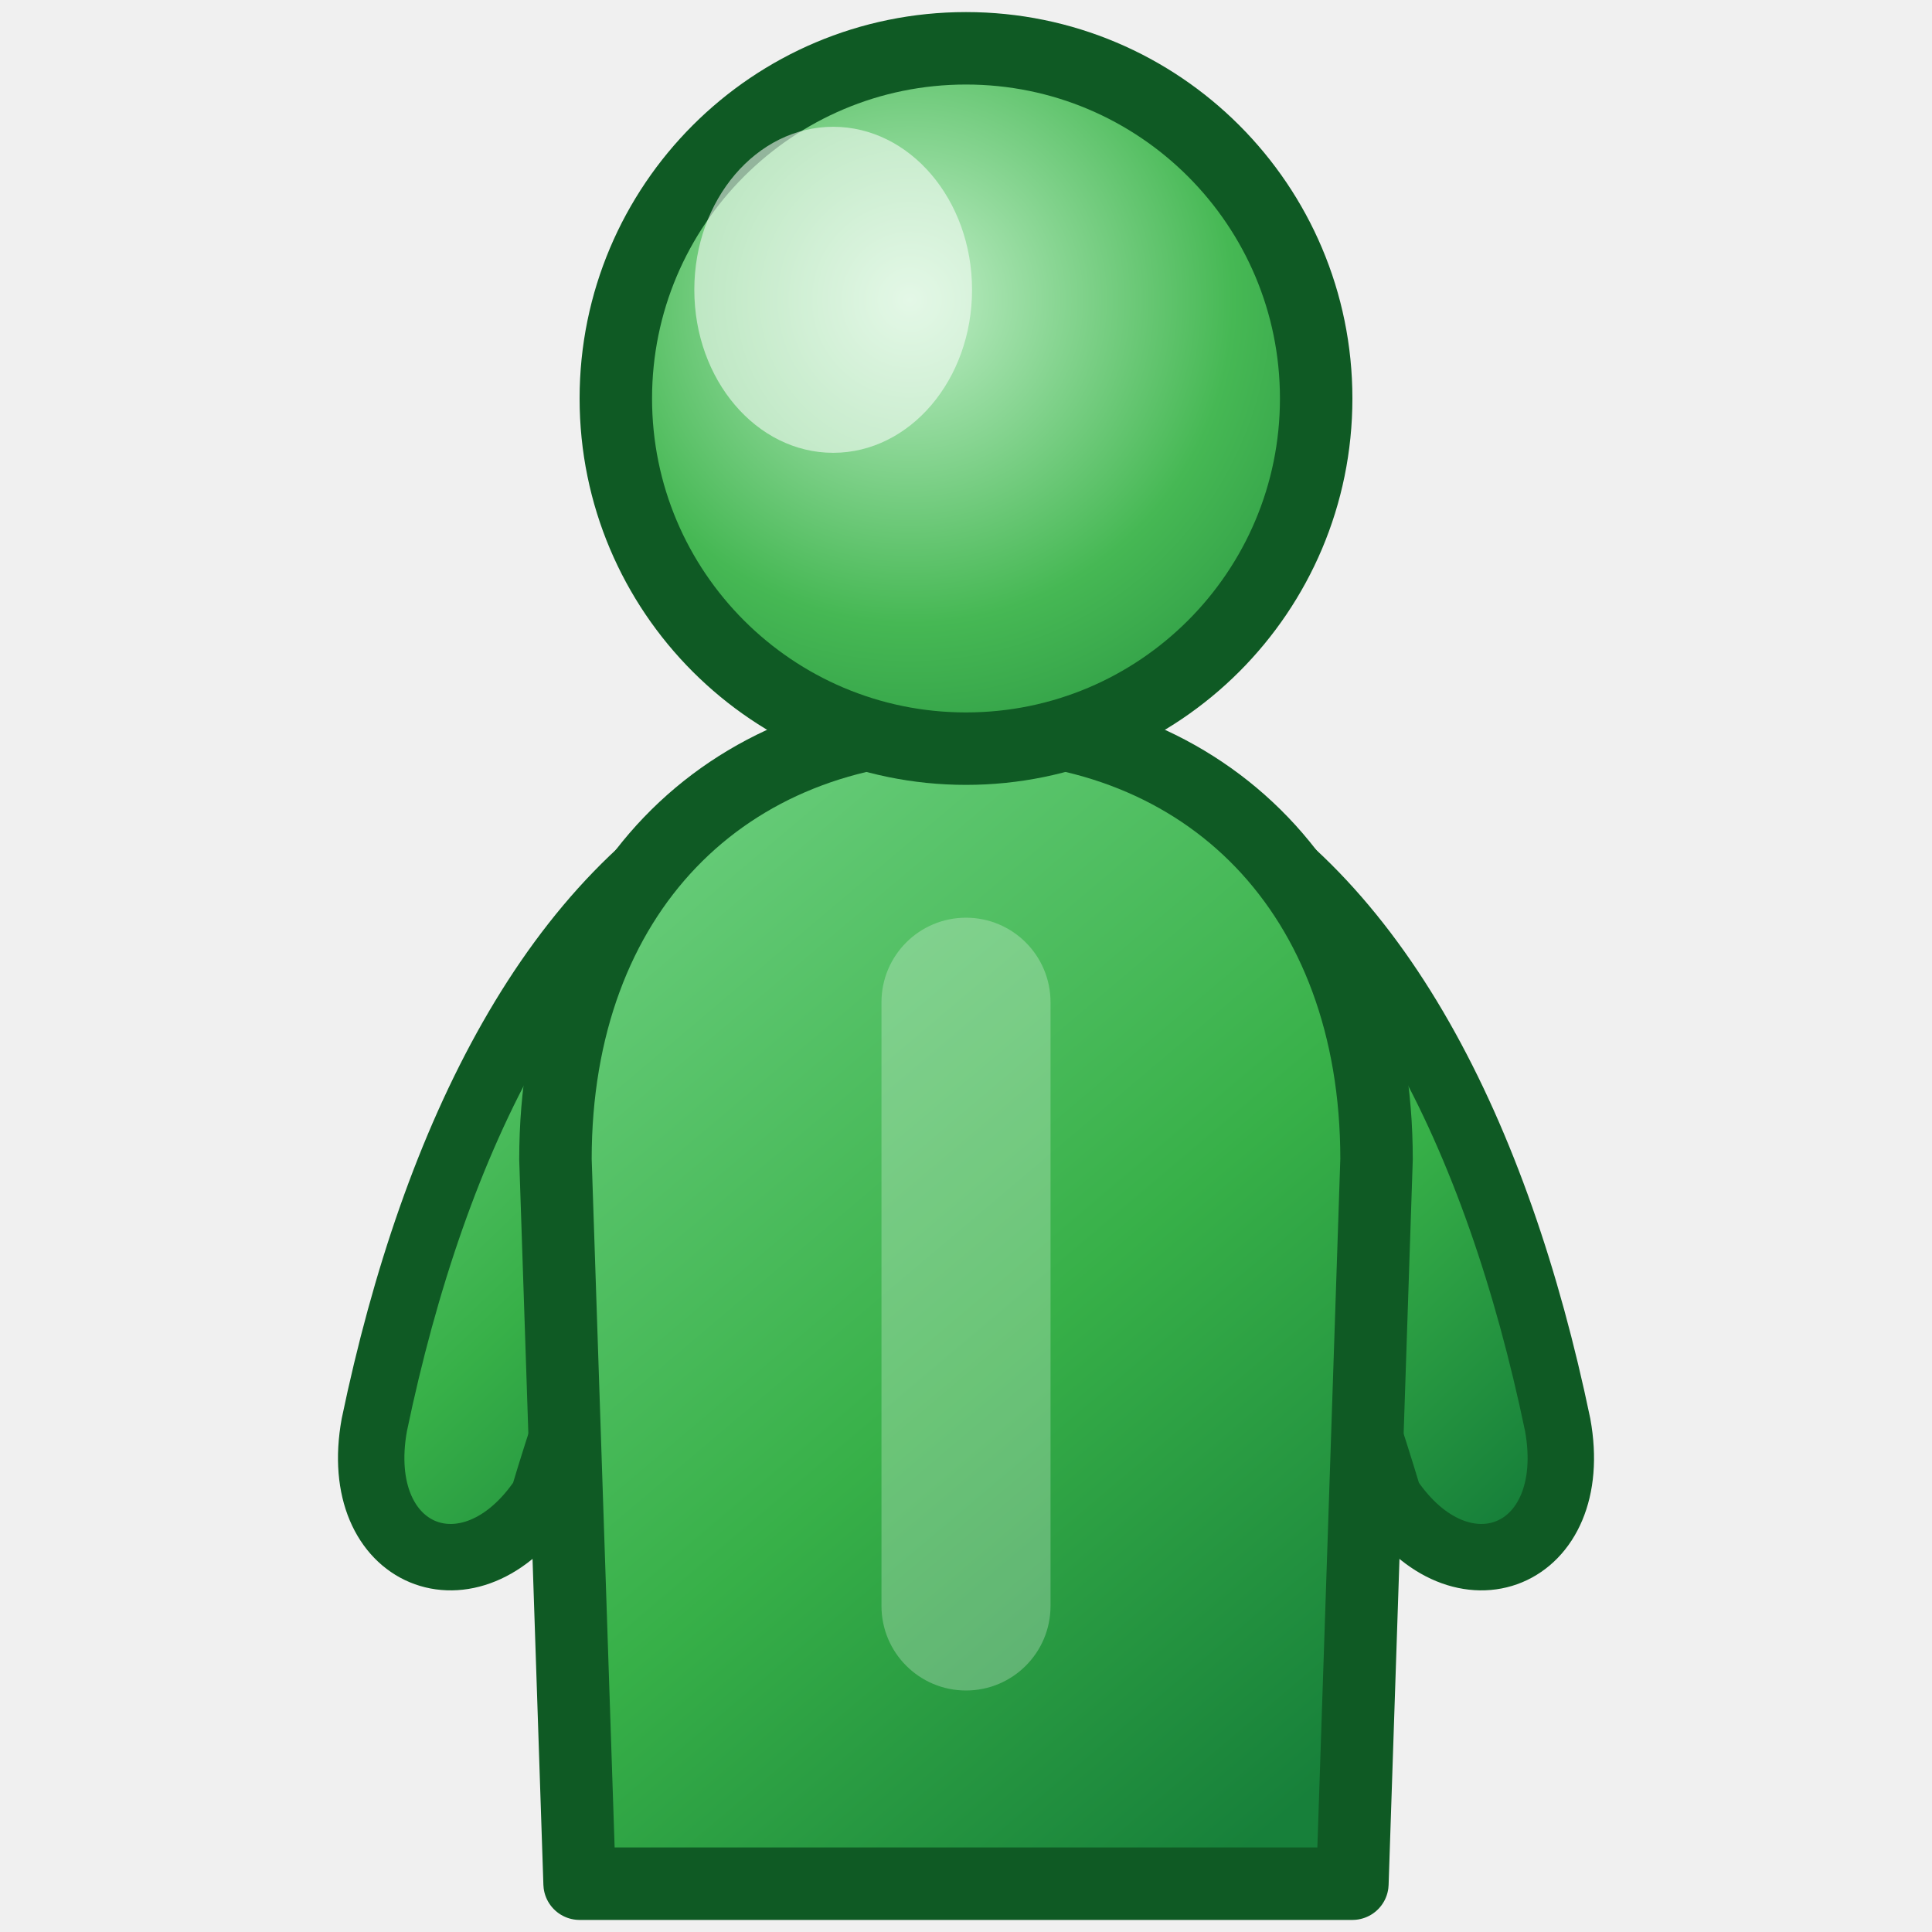
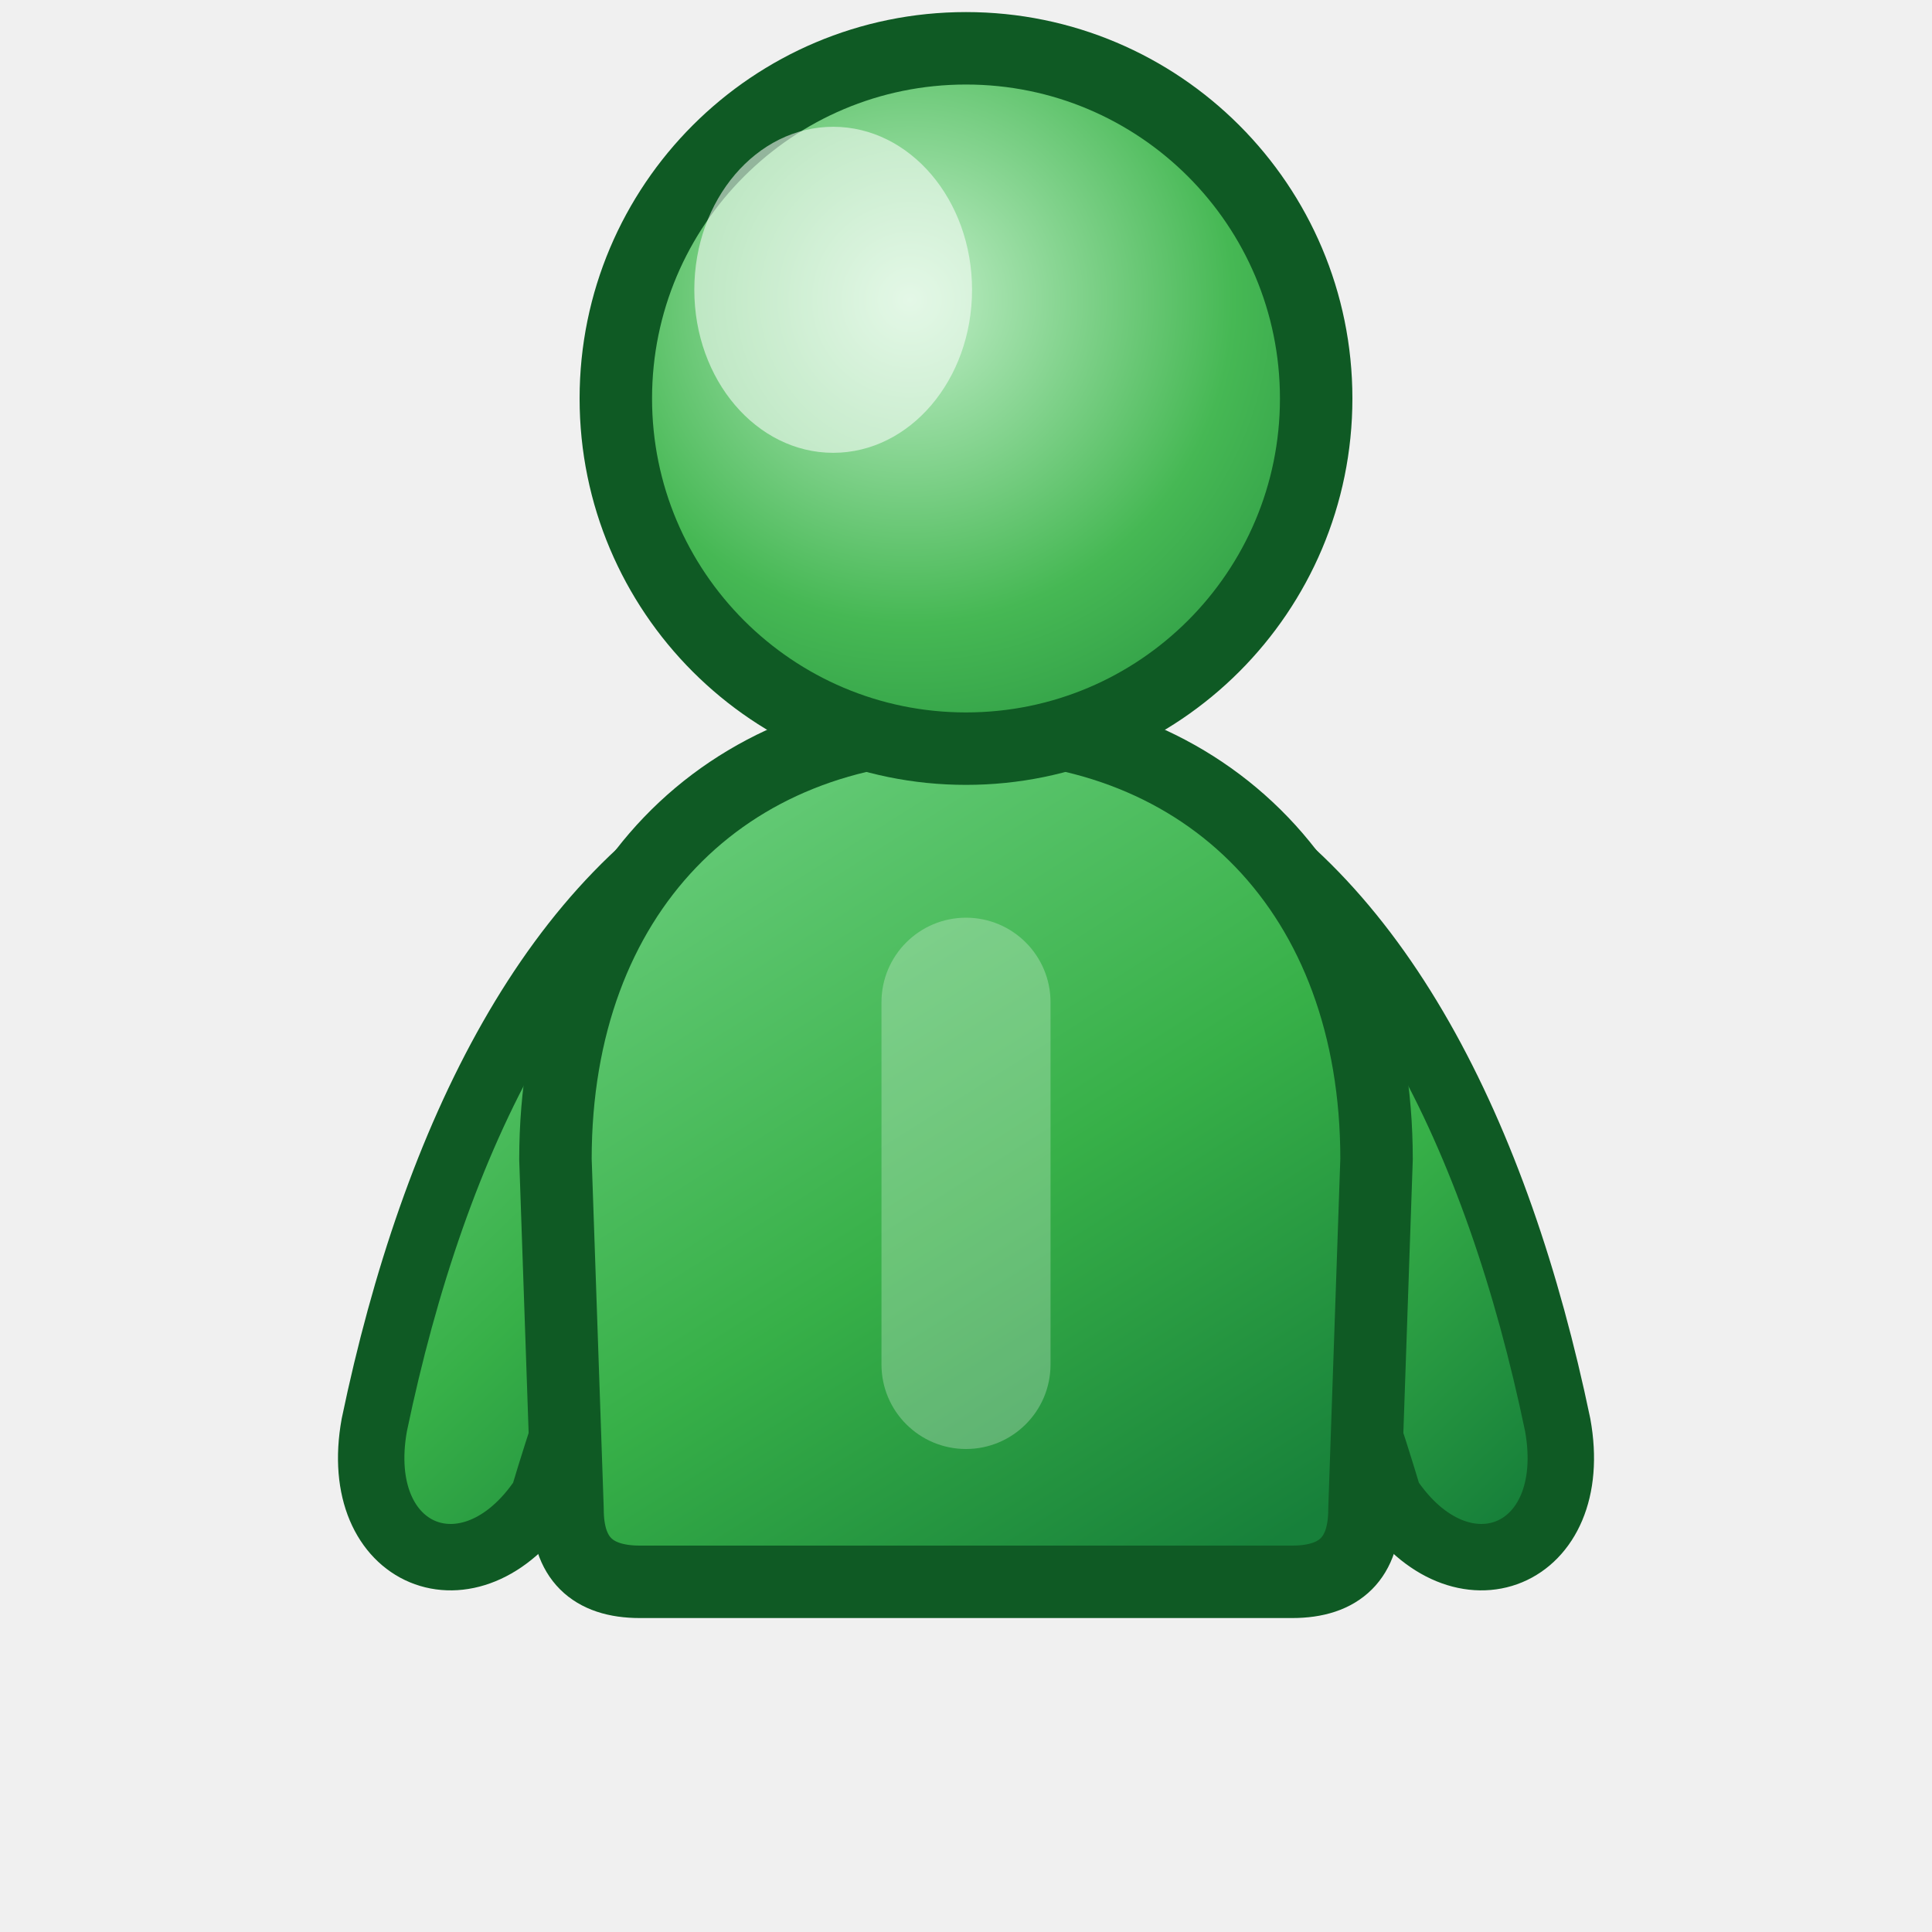
<svg xmlns="http://www.w3.org/2000/svg" viewBox="0 0 16 16">
  <defs>
    <linearGradient id="uB" x1="0.2" y1="0" x2="0.8" y2="1">
      <stop offset="0" stop-color="#6bce7d" />
      <stop offset="0.55" stop-color="#37b048" />
      <stop offset="1" stop-color="#17803a" />
    </linearGradient>
    <radialGradient id="uH" cx="0.42" cy="0.36" r="0.92">
      <stop offset="0" stop-color="#c2efc9" />
      <stop offset="0.5" stop-color="#46b854" />
      <stop offset="1" stop-color="#178036" />
    </radialGradient>
  </defs>
  <path d="M6.2 6.6 C4.6 7.4 3.6 9.4 3.1 11.8 C2.9 12.9 3.9 13.3 4.5 12.4 C5.1 10.4 5.9 8.7 7.0 7.7 Z" fill="url(#uB)" stroke="#0f5a24" stroke-width="0.55" stroke-linejoin="round" />
  <path d="M9.8 6.6 C11.4 7.4 12.4 9.4 12.9 11.8 C13.1 12.9 12.1 13.3 11.5 12.4 C10.9 10.4 10.1 8.7 9.0 7.7 Z" fill="url(#uB)" stroke="#0f5a24" stroke-width="0.55" stroke-linejoin="round" />
-   <path d="M8 6.0 C10.0 6.0 11.4 7.4 11.4 9.6 L11.2 15.6 L4.8 15.6 L4.6 9.6 C4.6 7.4 6.0 6.0 8 6.0 Z" fill="url(#uB)" stroke="#0f5a24" stroke-width="0.6" stroke-linejoin="round" />
+   <path d="M8 6.0 C10.0 6.0 11.4 7.4 11.4 9.6 L11.3 12.5 Q11.3 13.1 10.7 13.1 L5.3 13.1 Q4.7 13.1 4.7 12.5 L4.6 9.6 C4.6 7.4 6.0 6.0 8 6.0 Z" fill="url(#uB)" stroke="#0f5a24" stroke-width="0.6" stroke-linejoin="round" />
  <circle cx="8" cy="3.3" r="2.9" fill="url(#uH)" stroke="#0f5a24" stroke-width="0.6" />
  <ellipse cx="6.9" cy="2.4" rx="1.15" ry="1.35" fill="#ffffff" opacity="0.55" />
-   <rect x="7.3" y="7.6" width="1.4" height="6.4" rx="0.7" fill="#ffffff" opacity="0.26" />
+   <rect x="7.3" y="7.6" width="1.4" height="4.4" rx="0.7" fill="#ffffff" opacity="0.26" />
</svg>
